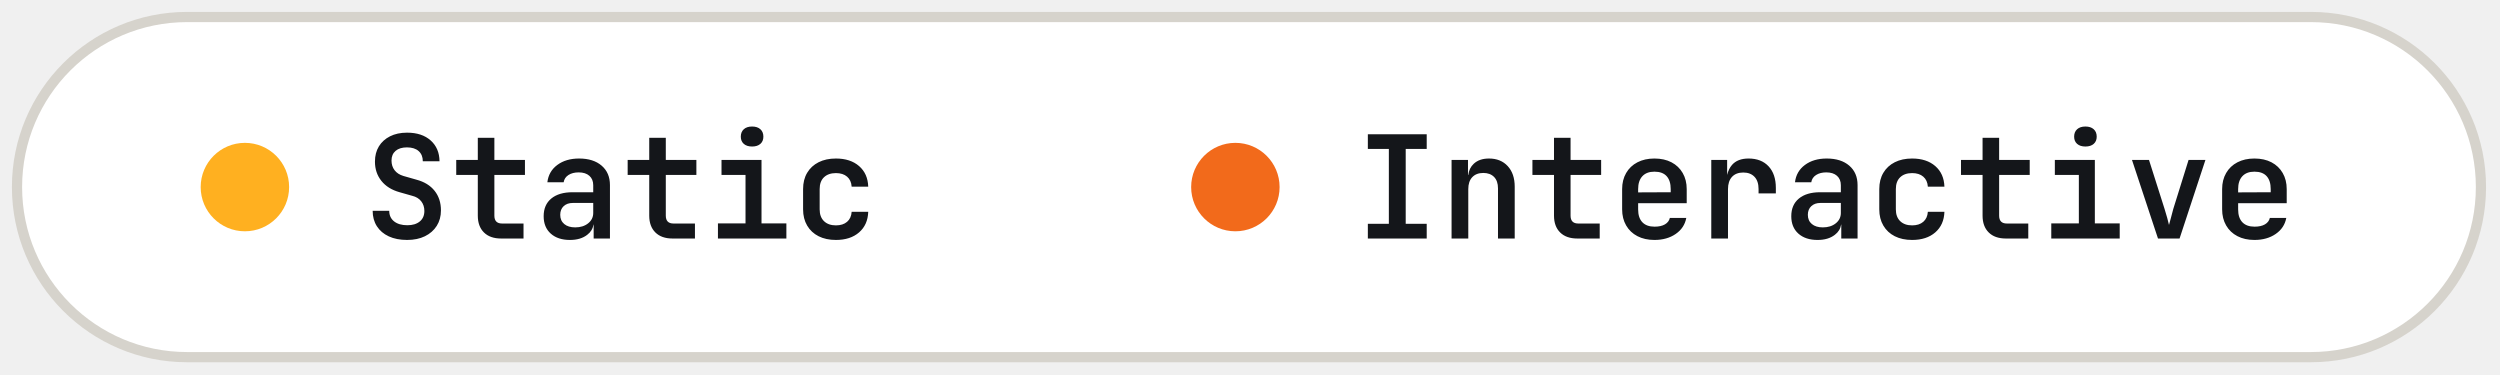
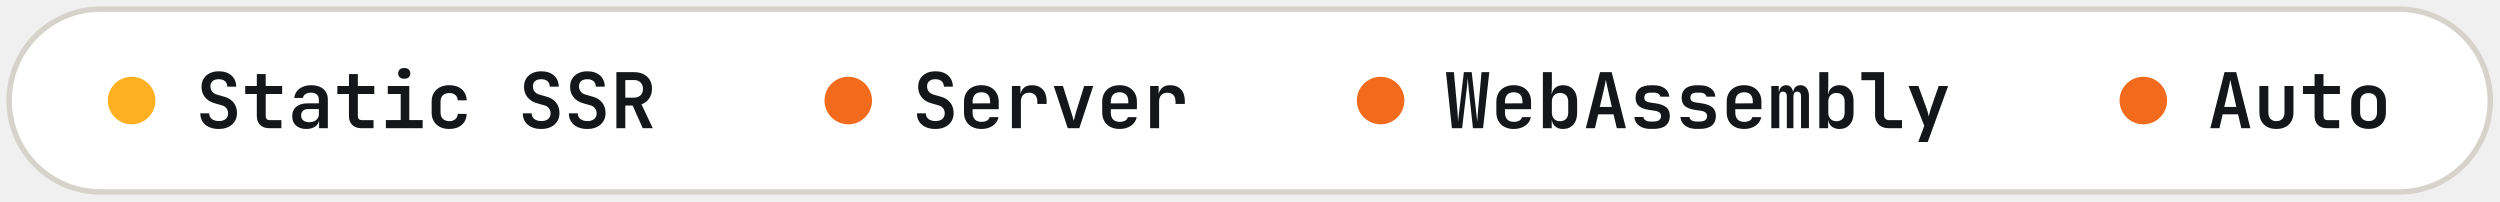
- <svg xmlns="http://www.w3.org/2000/svg" width="294" height="44" viewBox="0 0 294 44">
-   <rect x="2.00" y="2.00" width="289.76" height="40.00" rx="20.00" fill="#FFFFFF" stroke="#D6D3CC" stroke-width="1.20" />
+ <svg xmlns="http://www.w3.org/2000/svg" width="547" height="44" viewBox="0 0 547 44">
+   <rect x="2.00" y="2.00" width="542.88" height="40.00" rx="20.00" fill="#FFFFFF" stroke="#D6D3CC" stroke-width="1.20" />
  <circle cx="28.80" cy="22.00" r="5.20" fill="#FFB020" />
-   <path transform="translate(42.80 28.05)" fill="#14161A" d="M5.074 0.168Q3.83 0.168 2.923 -0.252Q2.016 -0.672 1.52 -1.445Q1.025 -2.218 1.025 -3.259H2.974Q2.974 -2.47 3.545 -2.016Q4.116 -1.562 5.107 -1.562Q6.031 -1.562 6.569 -2.008Q7.106 -2.453 7.106 -3.242Q7.106 -3.898 6.737 -4.376Q6.367 -4.855 5.678 -5.023L4.2 -5.443Q2.806 -5.83 2.05 -6.779Q1.294 -7.728 1.294 -9.038Q1.294 -10.08 1.756 -10.836Q2.218 -11.592 3.066 -12.02Q3.914 -12.449 5.074 -12.449Q6.821 -12.449 7.846 -11.533Q8.87 -10.618 8.887 -9.089H6.922Q6.922 -9.845 6.434 -10.282Q5.947 -10.718 5.057 -10.718Q4.2 -10.718 3.721 -10.307Q3.242 -9.895 3.242 -9.173Q3.242 -8.501 3.604 -8.03Q3.965 -7.56 4.637 -7.358L6.166 -6.922Q7.56 -6.552 8.308 -5.611Q9.055 -4.67 9.055 -3.31Q9.055 -2.268 8.56 -1.487Q8.064 -0.706 7.174 -0.269Q6.283 0.168 5.074 0.168ZM16.128 0.0Q14.834 0.0 14.112 -0.714Q13.39 -1.428 13.39 -2.688V-7.476H10.853V-9.24H13.39V-11.844H15.338V-9.24H18.934V-7.476H15.338V-2.688Q15.338 -1.764 16.246 -1.764H18.766V0.0ZM24.226 0.168Q22.798 0.168 21.966 -0.58Q21.134 -1.327 21.134 -2.621Q21.134 -3.965 22.033 -4.704Q22.932 -5.443 24.528 -5.443H26.964V-6.266Q26.964 -6.972 26.51 -7.375Q26.057 -7.778 25.25 -7.778Q24.528 -7.778 24.049 -7.468Q23.57 -7.157 23.486 -6.619H21.571Q21.722 -7.896 22.739 -8.652Q23.755 -9.408 25.301 -9.408Q26.981 -9.408 27.955 -8.568Q28.93 -7.728 28.93 -6.283V0.0H27.014V-1.646H26.998Q26.88 -0.907 26.258 -0.437Q25.486 0.168 24.226 0.168ZM24.847 -1.31Q25.771 -1.31 26.368 -1.789Q26.964 -2.268 26.964 -3.007V-4.183H24.562Q23.89 -4.183 23.486 -3.805Q23.083 -3.427 23.083 -2.789Q23.083 -2.1 23.554 -1.705Q24.024 -1.31 24.847 -1.31ZM36.288 0.0Q34.994 0.0 34.272 -0.714Q33.55 -1.428 33.55 -2.688V-7.476H31.013V-9.24H33.55V-11.844H35.498V-9.24H39.094V-7.476H35.498V-2.688Q35.498 -1.764 36.406 -1.764H38.926V0.0ZM41.63 0.0V-1.781H44.873V-7.476H42.05V-9.24H46.754V-1.781H49.678V0.0ZM45.646 -10.819Q45.024 -10.819 44.671 -11.13Q44.318 -11.441 44.318 -11.978Q44.318 -12.533 44.671 -12.852Q45.024 -13.171 45.646 -13.171Q46.267 -13.171 46.62 -12.852Q46.973 -12.533 46.973 -11.978Q46.973 -11.441 46.62 -11.13Q46.267 -10.819 45.646 -10.819ZM55.507 0.168Q54.331 0.168 53.466 -0.269Q52.601 -0.706 52.122 -1.52Q51.643 -2.335 51.643 -3.427V-5.813Q51.643 -6.922 52.122 -7.728Q52.601 -8.534 53.466 -8.971Q54.331 -9.408 55.507 -9.408Q57.204 -9.408 58.229 -8.518Q59.254 -7.627 59.304 -6.098H57.355Q57.305 -6.854 56.818 -7.274Q56.33 -7.694 55.507 -7.694Q54.617 -7.694 54.104 -7.207Q53.592 -6.72 53.592 -5.813V-3.427Q53.592 -2.537 54.104 -2.041Q54.617 -1.546 55.507 -1.546Q56.33 -1.546 56.818 -1.966Q57.305 -2.386 57.355 -3.142H59.304Q59.254 -1.613 58.229 -0.722Q57.204 0.168 55.507 0.168Z" />
-   <circle cx="145.28" cy="22.00" r="5.20" fill="#F26A1B" />
-   <path transform="translate(159.28 28.05)" fill="#14161A" d="M1.579 0.0V-1.73H4.049V-10.534H1.579V-12.264H8.501V-10.534H6.031V-1.73H8.501V0.0ZM11.424 0.0V-9.24H13.356V-7.476H13.39Q13.49 -8.282 14.028 -8.786Q14.683 -9.408 15.826 -9.408Q17.203 -9.408 18.026 -8.518Q18.85 -7.627 18.85 -6.098V0.0H16.884V-5.897Q16.884 -6.77 16.422 -7.241Q15.96 -7.711 15.154 -7.711Q14.33 -7.711 13.86 -7.216Q13.39 -6.72 13.39 -5.813V0.0ZM26.208 0.0Q24.914 0.0 24.192 -0.714Q23.47 -1.428 23.47 -2.688V-7.476H20.933V-9.24H23.47V-11.844H25.418V-9.24H29.014V-7.476H25.418V-2.688Q25.418 -1.764 26.326 -1.764H28.846V0.0ZM35.28 0.168Q34.138 0.168 33.281 -0.277Q32.424 -0.722 31.954 -1.537Q31.483 -2.352 31.483 -3.427V-5.813Q31.483 -6.888 31.954 -7.703Q32.424 -8.518 33.281 -8.963Q34.138 -9.408 35.28 -9.408Q36.439 -9.408 37.288 -8.963Q38.136 -8.518 38.606 -7.703Q39.077 -6.888 39.077 -5.813V-4.15H33.365V-3.427Q33.365 -2.436 33.86 -1.915Q34.356 -1.394 35.297 -1.394Q36.053 -1.394 36.515 -1.663Q36.977 -1.932 37.094 -2.419H39.026Q38.808 -1.243 37.783 -0.538Q36.758 0.168 35.28 0.168ZM37.195 -5.443V-5.813Q37.195 -6.804 36.716 -7.333Q36.238 -7.862 35.28 -7.862Q34.356 -7.862 33.86 -7.325Q33.365 -6.787 33.365 -5.813V-5.426ZM41.966 0.0V-9.24H43.831V-7.476Q43.999 -8.182 44.402 -8.652Q45.058 -9.408 46.351 -9.408Q47.846 -9.408 48.703 -8.492Q49.56 -7.577 49.56 -5.947V-5.309H47.527V-5.813Q47.527 -6.754 47.048 -7.258Q46.57 -7.762 45.73 -7.762Q44.873 -7.762 44.402 -7.249Q43.932 -6.737 43.932 -5.813V0.0ZM54.466 0.168Q53.038 0.168 52.206 -0.58Q51.374 -1.327 51.374 -2.621Q51.374 -3.965 52.273 -4.704Q53.172 -5.443 54.768 -5.443H57.204V-6.266Q57.204 -6.972 56.75 -7.375Q56.297 -7.778 55.49 -7.778Q54.768 -7.778 54.289 -7.468Q53.81 -7.157 53.726 -6.619H51.811Q51.962 -7.896 52.979 -8.652Q53.995 -9.408 55.541 -9.408Q57.221 -9.408 58.195 -8.568Q59.17 -7.728 59.17 -6.283V0.0H57.254V-1.646H57.238Q57.12 -0.907 56.498 -0.437Q55.726 0.168 54.466 0.168ZM55.087 -1.31Q56.011 -1.31 56.608 -1.789Q57.204 -2.268 57.204 -3.007V-4.183H54.802Q54.13 -4.183 53.726 -3.805Q53.323 -3.427 53.323 -2.789Q53.323 -2.1 53.794 -1.705Q54.264 -1.31 55.087 -1.31ZM65.587 0.168Q64.411 0.168 63.546 -0.269Q62.681 -0.706 62.202 -1.52Q61.723 -2.335 61.723 -3.427V-5.813Q61.723 -6.922 62.202 -7.728Q62.681 -8.534 63.546 -8.971Q64.411 -9.408 65.587 -9.408Q67.284 -9.408 68.309 -8.518Q69.334 -7.627 69.384 -6.098H67.435Q67.385 -6.854 66.898 -7.274Q66.41 -7.694 65.587 -7.694Q64.697 -7.694 64.184 -7.207Q63.672 -6.72 63.672 -5.813V-3.427Q63.672 -2.537 64.184 -2.041Q64.697 -1.546 65.587 -1.546Q66.41 -1.546 66.898 -1.966Q67.385 -2.386 67.435 -3.142H69.384Q69.334 -1.613 68.309 -0.722Q67.284 0.168 65.587 0.168ZM76.608 0.0Q75.314 0.0 74.592 -0.714Q73.87 -1.428 73.87 -2.688V-7.476H71.333V-9.24H73.87V-11.844H75.818V-9.24H79.414V-7.476H75.818V-2.688Q75.818 -1.764 76.726 -1.764H79.246V0.0ZM81.95 0.0V-1.781H85.193V-7.476H82.37V-9.24H87.074V-1.781H89.998V0.0ZM85.966 -10.819Q85.344 -10.819 84.991 -11.13Q84.638 -11.441 84.638 -11.978Q84.638 -12.533 84.991 -12.852Q85.344 -13.171 85.966 -13.171Q86.587 -13.171 86.94 -12.852Q87.293 -12.533 87.293 -11.978Q87.293 -11.441 86.94 -11.13Q86.587 -10.819 85.966 -10.819ZM94.5 0.0 91.442 -9.24H93.442L95.273 -3.478Q95.441 -2.957 95.584 -2.428Q95.726 -1.898 95.794 -1.596Q95.878 -1.898 96.02 -2.428Q96.163 -2.957 96.298 -3.478L98.095 -9.24H100.078L97.037 0.0ZM105.84 0.168Q104.698 0.168 103.841 -0.277Q102.984 -0.722 102.514 -1.537Q102.043 -2.352 102.043 -3.427V-5.813Q102.043 -6.888 102.514 -7.703Q102.984 -8.518 103.841 -8.963Q104.698 -9.408 105.84 -9.408Q106.999 -9.408 107.848 -8.963Q108.696 -8.518 109.166 -7.703Q109.637 -6.888 109.637 -5.813V-4.15H103.925V-3.427Q103.925 -2.436 104.42 -1.915Q104.916 -1.394 105.857 -1.394Q106.613 -1.394 107.075 -1.663Q107.537 -1.932 107.654 -2.419H109.586Q109.368 -1.243 108.343 -0.538Q107.318 0.168 105.84 0.168ZM107.755 -5.443V-5.813Q107.755 -6.804 107.276 -7.333Q106.798 -7.862 105.84 -7.862Q104.916 -7.862 104.42 -7.325Q103.925 -6.787 103.925 -5.813V-5.426Z" />
+   <path transform="translate(42.80 28.05)" fill="#14161A" d="M5.074 0.168Q3.83 0.168 2.923 -0.252Q2.016 -0.672 1.52 -1.445Q1.025 -2.218 1.025 -3.259H2.974Q2.974 -2.47 3.545 -2.016Q4.116 -1.562 5.107 -1.562Q6.031 -1.562 6.569 -2.008Q7.106 -2.453 7.106 -3.242Q7.106 -3.898 6.737 -4.376Q6.367 -4.855 5.678 -5.023L4.2 -5.443Q2.806 -5.83 2.05 -6.779Q1.294 -7.728 1.294 -9.038Q1.294 -10.08 1.756 -10.836Q2.218 -11.592 3.066 -12.02Q3.914 -12.449 5.074 -12.449Q6.821 -12.449 7.846 -11.533Q8.87 -10.618 8.887 -9.089H6.922Q6.922 -9.845 6.434 -10.282Q5.947 -10.718 5.057 -10.718Q4.2 -10.718 3.721 -10.307Q3.242 -9.895 3.242 -9.173Q3.242 -8.501 3.604 -8.03Q3.965 -7.56 4.637 -7.358L6.166 -6.922Q7.56 -6.552 8.308 -5.611Q9.055 -4.67 9.055 -3.31Q9.055 -2.268 8.56 -1.487Q8.064 -0.706 7.174 -0.269Q6.283 0.168 5.074 0.168ZM16.128 0.0Q14.834 0.0 14.112 -0.714Q13.39 -1.428 13.39 -2.688V-7.476H10.853V-9.24H13.39V-11.844H15.338V-9.24H18.934V-7.476H15.338V-2.688Q15.338 -1.764 16.246 -1.764H18.766V0.0ZM24.226 0.168Q22.798 0.168 21.966 -0.58Q21.134 -1.327 21.134 -2.621Q21.134 -3.965 22.033 -4.704Q22.932 -5.443 24.528 -5.443H26.964V-6.266Q26.964 -6.972 26.51 -7.375Q26.057 -7.778 25.25 -7.778Q24.528 -7.778 24.049 -7.468Q23.57 -7.157 23.486 -6.619H21.571Q21.722 -7.896 22.739 -8.652Q23.755 -9.408 25.301 -9.408Q26.981 -9.408 27.955 -8.568Q28.93 -7.728 28.93 -6.283V0.0H27.014V-1.646H26.998Q26.88 -0.907 26.258 -0.437Q25.486 0.168 24.226 0.168ZM24.847 -1.31Q25.771 -1.31 26.368 -1.789Q26.964 -2.268 26.964 -3.007V-4.183H24.562Q23.89 -4.183 23.486 -3.805Q23.083 -3.427 23.083 -2.789Q23.083 -2.1 23.554 -1.705Q24.024 -1.31 24.847 -1.31ZM36.288 0.0Q34.994 0.0 34.272 -0.714Q33.55 -1.428 33.55 -2.688V-7.476H31.013V-9.24H33.55V-11.844H35.498V-9.24H39.094V-7.476H35.498V-2.688Q35.498 -1.764 36.406 -1.764H38.926V0.0ZM41.63 0.0V-1.781H44.873V-7.476H42.05V-9.24H46.754V-1.781H49.678V0.0ZM45.646 -10.819Q45.024 -10.819 44.671 -11.13Q44.318 -11.441 44.318 -11.978Q44.318 -12.533 44.671 -12.852Q45.024 -13.171 45.646 -13.171Q46.267 -13.171 46.62 -12.852Q46.973 -12.533 46.973 -11.978Q46.973 -11.441 46.62 -11.13Q46.267 -10.819 45.646 -10.819ZM55.507 0.168Q54.331 0.168 53.466 -0.269Q52.601 -0.706 52.122 -1.52Q51.643 -2.335 51.643 -3.427V-5.813Q51.643 -6.922 52.122 -7.728Q52.601 -8.534 53.466 -8.971Q54.331 -9.408 55.507 -9.408Q57.204 -9.408 58.229 -8.518Q59.254 -7.627 59.304 -6.098H57.355Q57.305 -6.854 56.818 -7.274Q56.33 -7.694 55.507 -7.694Q54.617 -7.694 54.104 -7.207Q53.592 -6.72 53.592 -5.813V-3.427Q53.592 -2.537 54.104 -2.041Q54.617 -1.546 55.507 -1.546Q56.33 -1.546 56.818 -1.966Q57.305 -2.386 57.355 -3.142H59.304Q59.254 -1.613 58.229 -0.722Q57.204 0.168 55.507 0.168ZM75.634 0.168Q74.39 0.168 73.483 -0.252Q72.576 -0.672 72.08 -1.445Q71.585 -2.218 71.585 -3.259H73.534Q73.534 -2.47 74.105 -2.016Q74.676 -1.562 75.667 -1.562Q76.591 -1.562 77.129 -2.008Q77.666 -2.453 77.666 -3.242Q77.666 -3.898 77.297 -4.376Q76.927 -4.855 76.238 -5.023L74.76 -5.443Q73.366 -5.83 72.61 -6.779Q71.854 -7.728 71.854 -9.038Q71.854 -10.08 72.316 -10.836Q72.778 -11.592 73.626 -12.02Q74.474 -12.449 75.634 -12.449Q77.381 -12.449 78.406 -11.533Q79.43 -10.618 79.447 -9.089H77.482Q77.482 -9.845 76.994 -10.282Q76.507 -10.718 75.617 -10.718Q74.76 -10.718 74.281 -10.307Q73.802 -9.895 73.802 -9.173Q73.802 -8.501 74.164 -8.03Q74.525 -7.56 75.197 -7.358L76.726 -6.922Q78.12 -6.552 78.868 -5.611Q79.615 -4.67 79.615 -3.31Q79.615 -2.268 79.12 -1.487Q78.624 -0.706 77.734 -0.269Q76.843 0.168 75.634 0.168ZM85.714 0.168Q84.47 0.168 83.563 -0.252Q82.656 -0.672 82.16 -1.445Q81.665 -2.218 81.665 -3.259H83.614Q83.614 -2.47 84.185 -2.016Q84.756 -1.562 85.747 -1.562Q86.671 -1.562 87.209 -2.008Q87.746 -2.453 87.746 -3.242Q87.746 -3.898 87.377 -4.376Q87.007 -4.855 86.318 -5.023L84.84 -5.443Q83.446 -5.83 82.69 -6.779Q81.934 -7.728 81.934 -9.038Q81.934 -10.08 82.396 -10.836Q82.858 -11.592 83.706 -12.02Q84.554 -12.449 85.714 -12.449Q87.461 -12.449 88.486 -11.533Q89.51 -10.618 89.527 -9.089H87.562Q87.562 -9.845 87.074 -10.282Q86.587 -10.718 85.697 -10.718Q84.84 -10.718 84.361 -10.307Q83.882 -9.895 83.882 -9.173Q83.882 -8.501 84.244 -8.03Q84.605 -7.56 85.277 -7.358L86.806 -6.922Q88.2 -6.552 88.948 -5.611Q89.695 -4.67 89.695 -3.31Q89.695 -2.268 89.2 -1.487Q88.704 -0.706 87.814 -0.269Q86.923 0.168 85.714 0.168ZM92.064 0.0V-12.264H95.928Q97.121 -12.264 98.003 -11.819Q98.885 -11.374 99.372 -10.559Q99.859 -9.744 99.859 -8.652Q99.859 -7.426 99.238 -6.51Q98.616 -5.594 97.558 -5.225L100.027 0.0H97.826L95.626 -4.956H94.013V0.0ZM94.013 -6.686H95.928Q96.818 -6.686 97.348 -7.199Q97.877 -7.711 97.877 -8.602Q97.877 -9.492 97.348 -10.013Q96.818 -10.534 95.928 -10.534H94.013Z" />
+   <circle cx="185.60" cy="22.00" r="5.20" fill="#F26A1B" />
+   <path transform="translate(199.60 28.05)" fill="#14161A" d="M5.074 0.168Q3.83 0.168 2.923 -0.252Q2.016 -0.672 1.52 -1.445Q1.025 -2.218 1.025 -3.259H2.974Q2.974 -2.47 3.545 -2.016Q4.116 -1.562 5.107 -1.562Q6.031 -1.562 6.569 -2.008Q7.106 -2.453 7.106 -3.242Q7.106 -3.898 6.737 -4.376Q6.367 -4.855 5.678 -5.023L4.2 -5.443Q2.806 -5.83 2.05 -6.779Q1.294 -7.728 1.294 -9.038Q1.294 -10.08 1.756 -10.836Q2.218 -11.592 3.066 -12.02Q3.914 -12.449 5.074 -12.449Q6.821 -12.449 7.846 -11.533Q8.87 -10.618 8.887 -9.089H6.922Q6.922 -9.845 6.434 -10.282Q5.947 -10.718 5.057 -10.718Q4.2 -10.718 3.721 -10.307Q3.242 -9.895 3.242 -9.173Q3.242 -8.501 3.604 -8.03Q3.965 -7.56 4.637 -7.358L6.166 -6.922Q7.56 -6.552 8.308 -5.611Q9.055 -4.67 9.055 -3.31Q9.055 -2.268 8.56 -1.487Q8.064 -0.706 7.174 -0.269Q6.283 0.168 5.074 0.168ZM15.12 0.168Q13.978 0.168 13.121 -0.277Q12.264 -0.722 11.794 -1.537Q11.323 -2.352 11.323 -3.427V-5.813Q11.323 -6.888 11.794 -7.703Q12.264 -8.518 13.121 -8.963Q13.978 -9.408 15.12 -9.408Q16.279 -9.408 17.128 -8.963Q17.976 -8.518 18.446 -7.703Q18.917 -6.888 18.917 -5.813V-4.15H13.205V-3.427Q13.205 -2.436 13.7 -1.915Q14.196 -1.394 15.137 -1.394Q15.893 -1.394 16.355 -1.663Q16.817 -1.932 16.934 -2.419H18.866Q18.648 -1.243 17.623 -0.538Q16.598 0.168 15.12 0.168ZM17.035 -5.443V-5.813Q17.035 -6.804 16.556 -7.333Q16.078 -7.862 15.12 -7.862Q14.196 -7.862 13.7 -7.325Q13.205 -6.787 13.205 -5.813V-5.426ZM21.806 0.0V-9.24H23.671V-7.476Q23.839 -8.182 24.242 -8.652Q24.898 -9.408 26.191 -9.408Q27.686 -9.408 28.543 -8.492Q29.4 -7.577 29.4 -5.947V-5.309H27.367V-5.813Q27.367 -6.754 26.888 -7.258Q26.41 -7.762 25.57 -7.762Q24.713 -7.762 24.242 -7.249Q23.772 -6.737 23.772 -5.813V0.0ZM34.02 0.0 30.962 -9.24H32.962L34.793 -3.478Q34.961 -2.957 35.104 -2.428Q35.246 -1.898 35.314 -1.596Q35.398 -1.898 35.54 -2.428Q35.683 -2.957 35.818 -3.478L37.615 -9.24H39.598L36.557 0.0ZM45.36 0.168Q44.218 0.168 43.361 -0.277Q42.504 -0.722 42.034 -1.537Q41.563 -2.352 41.563 -3.427V-5.813Q41.563 -6.888 42.034 -7.703Q42.504 -8.518 43.361 -8.963Q44.218 -9.408 45.36 -9.408Q46.519 -9.408 47.368 -8.963Q48.216 -8.518 48.686 -7.703Q49.157 -6.888 49.157 -5.813V-4.15H43.445V-3.427Q43.445 -2.436 43.94 -1.915Q44.436 -1.394 45.377 -1.394Q46.133 -1.394 46.595 -1.663Q47.057 -1.932 47.174 -2.419H49.106Q48.888 -1.243 47.863 -0.538Q46.838 0.168 45.36 0.168ZM47.275 -5.443V-5.813Q47.275 -6.804 46.796 -7.333Q46.318 -7.862 45.36 -7.862Q44.436 -7.862 43.94 -7.325Q43.445 -6.787 43.445 -5.813V-5.426ZM52.046 0.0V-9.24H53.911V-7.476Q54.079 -8.182 54.482 -8.652Q55.138 -9.408 56.431 -9.408Q57.926 -9.408 58.783 -8.492Q59.64 -7.577 59.64 -5.947V-5.309H57.607V-5.813Q57.607 -6.754 57.128 -7.258Q56.65 -7.762 55.81 -7.762Q54.953 -7.762 54.482 -7.249Q54.012 -6.737 54.012 -5.813V0.0Z" />
+   <circle cx="302.08" cy="22.00" r="5.20" fill="#F26A1B" />
+   <path transform="translate(316.08 28.05)" fill="#14161A" d="M1.596 0.0 0.302 -12.264H2.033L2.822 -3.578Q2.839 -3.276 2.864 -2.864Q2.89 -2.453 2.915 -2.05Q2.94 -1.646 2.94 -1.344Q2.974 -1.646 3.007 -2.05Q3.041 -2.453 3.091 -2.864Q3.142 -3.276 3.175 -3.578L4.217 -12.264H5.93L6.905 -3.578Q6.938 -3.276 6.98 -2.864Q7.022 -2.453 7.073 -2.05Q7.123 -1.646 7.14 -1.344Q7.157 -1.646 7.182 -2.05Q7.207 -2.453 7.241 -2.864Q7.274 -3.276 7.291 -3.578L8.081 -12.264H9.778L8.417 0.0H6.199L5.258 -8.753Q5.225 -9.106 5.191 -9.509L5.124 -10.315Q5.09 -10.718 5.057 -11.004Q5.04 -10.718 5.006 -10.315L4.939 -9.509Q4.906 -9.106 4.855 -8.753L3.83 0.0ZM15.12 0.168Q13.978 0.168 13.121 -0.277Q12.264 -0.722 11.794 -1.537Q11.323 -2.352 11.323 -3.427V-5.813Q11.323 -6.888 11.794 -7.703Q12.264 -8.518 13.121 -8.963Q13.978 -9.408 15.12 -9.408Q16.279 -9.408 17.128 -8.963Q17.976 -8.518 18.446 -7.703Q18.917 -6.888 18.917 -5.813V-4.15H13.205V-3.427Q13.205 -2.436 13.7 -1.915Q14.196 -1.394 15.137 -1.394Q15.893 -1.394 16.355 -1.663Q16.817 -1.932 16.934 -2.419H18.866Q18.648 -1.243 17.623 -0.538Q16.598 0.168 15.12 0.168ZM17.035 -5.443V-5.813Q17.035 -6.804 16.556 -7.333Q16.078 -7.862 15.12 -7.862Q14.196 -7.862 13.7 -7.325Q13.205 -6.787 13.205 -5.813V-5.426ZM25.922 0.168Q24.78 0.168 24.108 -0.47Q23.587 -0.974 23.47 -1.764H23.436V0.0H21.504V-12.264H23.47V-9.643L23.419 -7.476H23.47Q23.587 -8.266 24.125 -8.77Q24.797 -9.408 25.922 -9.408Q27.317 -9.408 28.157 -8.459Q28.997 -7.51 28.997 -5.897V-3.343Q28.997 -1.73 28.157 -0.781Q27.317 0.168 25.922 0.168ZM25.234 -1.529Q26.09 -1.529 26.569 -2.024Q27.048 -2.52 27.048 -3.427V-5.813Q27.048 -6.72 26.569 -7.216Q26.09 -7.711 25.234 -7.711Q24.427 -7.711 23.948 -7.207Q23.47 -6.703 23.47 -5.813V-3.427Q23.47 -2.537 23.948 -2.033Q24.427 -1.529 25.234 -1.529ZM30.895 0.0 34.003 -12.264H36.557L39.665 0.0H37.682L36.96 -3.041H33.6L32.894 0.0ZM33.953 -4.654H36.59L35.818 -8.064Q35.616 -8.938 35.473 -9.626Q35.33 -10.315 35.28 -10.584Q35.23 -10.315 35.095 -9.635Q34.961 -8.954 34.759 -8.081ZM45.024 0.151Q43.999 0.151 43.235 -0.176Q42.47 -0.504 42.025 -1.084Q41.58 -1.663 41.53 -2.453H43.495Q43.546 -1.999 43.957 -1.73Q44.369 -1.462 45.024 -1.462H45.746Q46.553 -1.462 46.956 -1.781Q47.359 -2.1 47.359 -2.638Q47.359 -3.142 46.998 -3.436Q46.637 -3.73 45.914 -3.83L44.738 -3.998Q43.21 -4.234 42.496 -4.847Q41.782 -5.46 41.782 -6.686Q41.782 -7.98 42.63 -8.686Q43.478 -9.391 45.142 -9.391H45.78Q47.275 -9.391 48.166 -8.719Q49.056 -8.047 49.157 -6.905H47.191Q47.141 -7.291 46.771 -7.535Q46.402 -7.778 45.78 -7.778H45.142Q44.386 -7.778 44.041 -7.501Q43.697 -7.224 43.697 -6.686Q43.697 -6.199 43.999 -5.956Q44.302 -5.712 44.957 -5.611L46.166 -5.443Q47.762 -5.208 48.518 -4.561Q49.274 -3.914 49.274 -2.671Q49.274 -1.327 48.392 -0.588Q47.51 0.151 45.746 0.151ZM55.104 0.151Q54.079 0.151 53.315 -0.176Q52.55 -0.504 52.105 -1.084Q51.66 -1.663 51.61 -2.453H53.575Q53.626 -1.999 54.037 -1.73Q54.449 -1.462 55.104 -1.462H55.826Q56.633 -1.462 57.036 -1.781Q57.439 -2.1 57.439 -2.638Q57.439 -3.142 57.078 -3.436Q56.717 -3.73 55.994 -3.83L54.818 -3.998Q53.29 -4.234 52.576 -4.847Q51.862 -5.46 51.862 -6.686Q51.862 -7.98 52.71 -8.686Q53.558 -9.391 55.222 -9.391H55.86Q57.355 -9.391 58.246 -8.719Q59.136 -8.047 59.237 -6.905H57.271Q57.221 -7.291 56.851 -7.535Q56.482 -7.778 55.86 -7.778H55.222Q54.466 -7.778 54.121 -7.501Q53.777 -7.224 53.777 -6.686Q53.777 -6.199 54.079 -5.956Q54.382 -5.712 55.037 -5.611L56.246 -5.443Q57.842 -5.208 58.598 -4.561Q59.354 -3.914 59.354 -2.671Q59.354 -1.327 58.472 -0.588Q57.59 0.151 55.826 0.151ZM65.52 0.168Q64.378 0.168 63.521 -0.277Q62.664 -0.722 62.194 -1.537Q61.723 -2.352 61.723 -3.427V-5.813Q61.723 -6.888 62.194 -7.703Q62.664 -8.518 63.521 -8.963Q64.378 -9.408 65.52 -9.408Q66.679 -9.408 67.528 -8.963Q68.376 -8.518 68.846 -7.703Q69.317 -6.888 69.317 -5.813V-4.15H63.605V-3.427Q63.605 -2.436 64.1 -1.915Q64.596 -1.394 65.537 -1.394Q66.293 -1.394 66.755 -1.663Q67.217 -1.932 67.334 -2.419H69.266Q69.048 -1.243 68.023 -0.538Q66.998 0.168 65.52 0.168ZM67.435 -5.443V-5.813Q67.435 -6.804 66.956 -7.333Q66.478 -7.862 65.52 -7.862Q64.596 -7.862 64.1 -7.325Q63.605 -6.787 63.605 -5.813V-5.426ZM71.484 0.0V-9.24H73.114V-8.03H73.198Q73.282 -8.585 73.618 -8.954Q74.038 -9.408 74.726 -9.408Q75.482 -9.408 75.902 -8.82Q76.121 -8.484 76.222 -8.03H76.289Q76.373 -8.585 76.709 -8.954Q77.146 -9.408 77.868 -9.408Q78.725 -9.408 79.22 -8.761Q79.716 -8.114 79.716 -7.039V0.0H77.986V-6.972Q77.986 -7.459 77.776 -7.728Q77.566 -7.997 77.162 -7.997Q76.759 -7.997 76.541 -7.736Q76.322 -7.476 76.322 -6.989V0.0H74.878V-6.972Q74.878 -7.476 74.659 -7.736Q74.441 -7.997 74.038 -7.997Q73.634 -7.997 73.433 -7.736Q73.231 -7.476 73.231 -6.989V0.0ZM86.402 0.168Q85.26 0.168 84.588 -0.47Q84.067 -0.974 83.95 -1.764H83.916V0.0H81.984V-12.264H83.95V-9.643L83.899 -7.476H83.95Q84.067 -8.266 84.605 -8.77Q85.277 -9.408 86.402 -9.408Q87.797 -9.408 88.637 -8.459Q89.477 -7.51 89.477 -5.897V-3.343Q89.477 -1.73 88.637 -0.781Q87.797 0.168 86.402 0.168ZM85.714 -1.529Q86.57 -1.529 87.049 -2.024Q87.528 -2.52 87.528 -3.427V-5.813Q87.528 -6.72 87.049 -7.216Q86.57 -7.711 85.714 -7.711Q84.907 -7.711 84.428 -7.207Q83.95 -6.703 83.95 -5.813V-3.427Q83.95 -2.537 84.428 -2.033Q84.907 -1.529 85.714 -1.529ZM97.138 0.0Q96.247 0.0 95.584 -0.361Q94.92 -0.722 94.55 -1.378Q94.181 -2.033 94.181 -2.906V-10.5H91.19V-12.264H96.146V-2.906Q96.146 -2.386 96.44 -2.075Q96.734 -1.764 97.238 -1.764H100.078V0.0ZM103.639 3.024 104.95 -0.521 101.506 -9.24H103.656L105.47 -4.267Q105.605 -3.914 105.739 -3.41L105.941 -2.57Q106.008 -2.906 106.134 -3.41Q106.26 -3.914 106.378 -4.267L108.108 -9.24H110.174L105.706 3.024Z" />
+   <circle cx="468.96" cy="22.00" r="5.20" fill="#F26A1B" />
+   <path transform="translate(482.96 28.05)" fill="#14161A" d="M0.655 0.0 3.763 -12.264H6.317L9.425 0.0H7.442L6.72 -3.041H3.36L2.654 0.0ZM3.713 -4.654H6.35L5.578 -8.064Q5.376 -8.938 5.233 -9.626Q5.09 -10.315 5.04 -10.584Q4.99 -10.315 4.855 -9.635Q4.721 -8.954 4.519 -8.081ZM15.103 0.168Q13.39 0.168 12.39 -0.806Q11.39 -1.781 11.39 -3.461V-9.24H13.356V-3.478Q13.356 -2.554 13.818 -2.05Q14.28 -1.546 15.103 -1.546Q15.943 -1.546 16.414 -2.05Q16.884 -2.554 16.884 -3.478V-9.24H18.85V-3.461Q18.85 -1.781 17.833 -0.806Q16.817 0.168 15.103 0.168ZM26.208 0.0Q24.914 0.0 24.192 -0.714Q23.47 -1.428 23.47 -2.688V-7.476H20.933V-9.24H23.47V-11.844H25.418V-9.24H29.014V-7.476H25.418V-2.688Q25.418 -1.764 26.326 -1.764H28.846V0.0ZM35.28 0.151Q34.121 0.151 33.272 -0.286Q32.424 -0.722 31.954 -1.537Q31.483 -2.352 31.483 -3.461V-5.779Q31.483 -6.888 31.954 -7.703Q32.424 -8.518 33.272 -8.954Q34.121 -9.391 35.28 -9.391Q36.456 -9.391 37.296 -8.954Q38.136 -8.518 38.606 -7.703Q39.077 -6.888 39.077 -5.796V-3.461Q39.077 -2.352 38.606 -1.537Q38.136 -0.722 37.296 -0.286Q36.456 0.151 35.28 0.151ZM35.28 -1.562Q36.154 -1.562 36.641 -2.05Q37.128 -2.537 37.128 -3.461V-5.779Q37.128 -6.72 36.641 -7.199Q36.154 -7.678 35.28 -7.678Q34.423 -7.678 33.928 -7.199Q33.432 -6.72 33.432 -5.779V-3.461Q33.432 -2.537 33.928 -2.05Q34.423 -1.562 35.28 -1.562Z" />
</svg>
